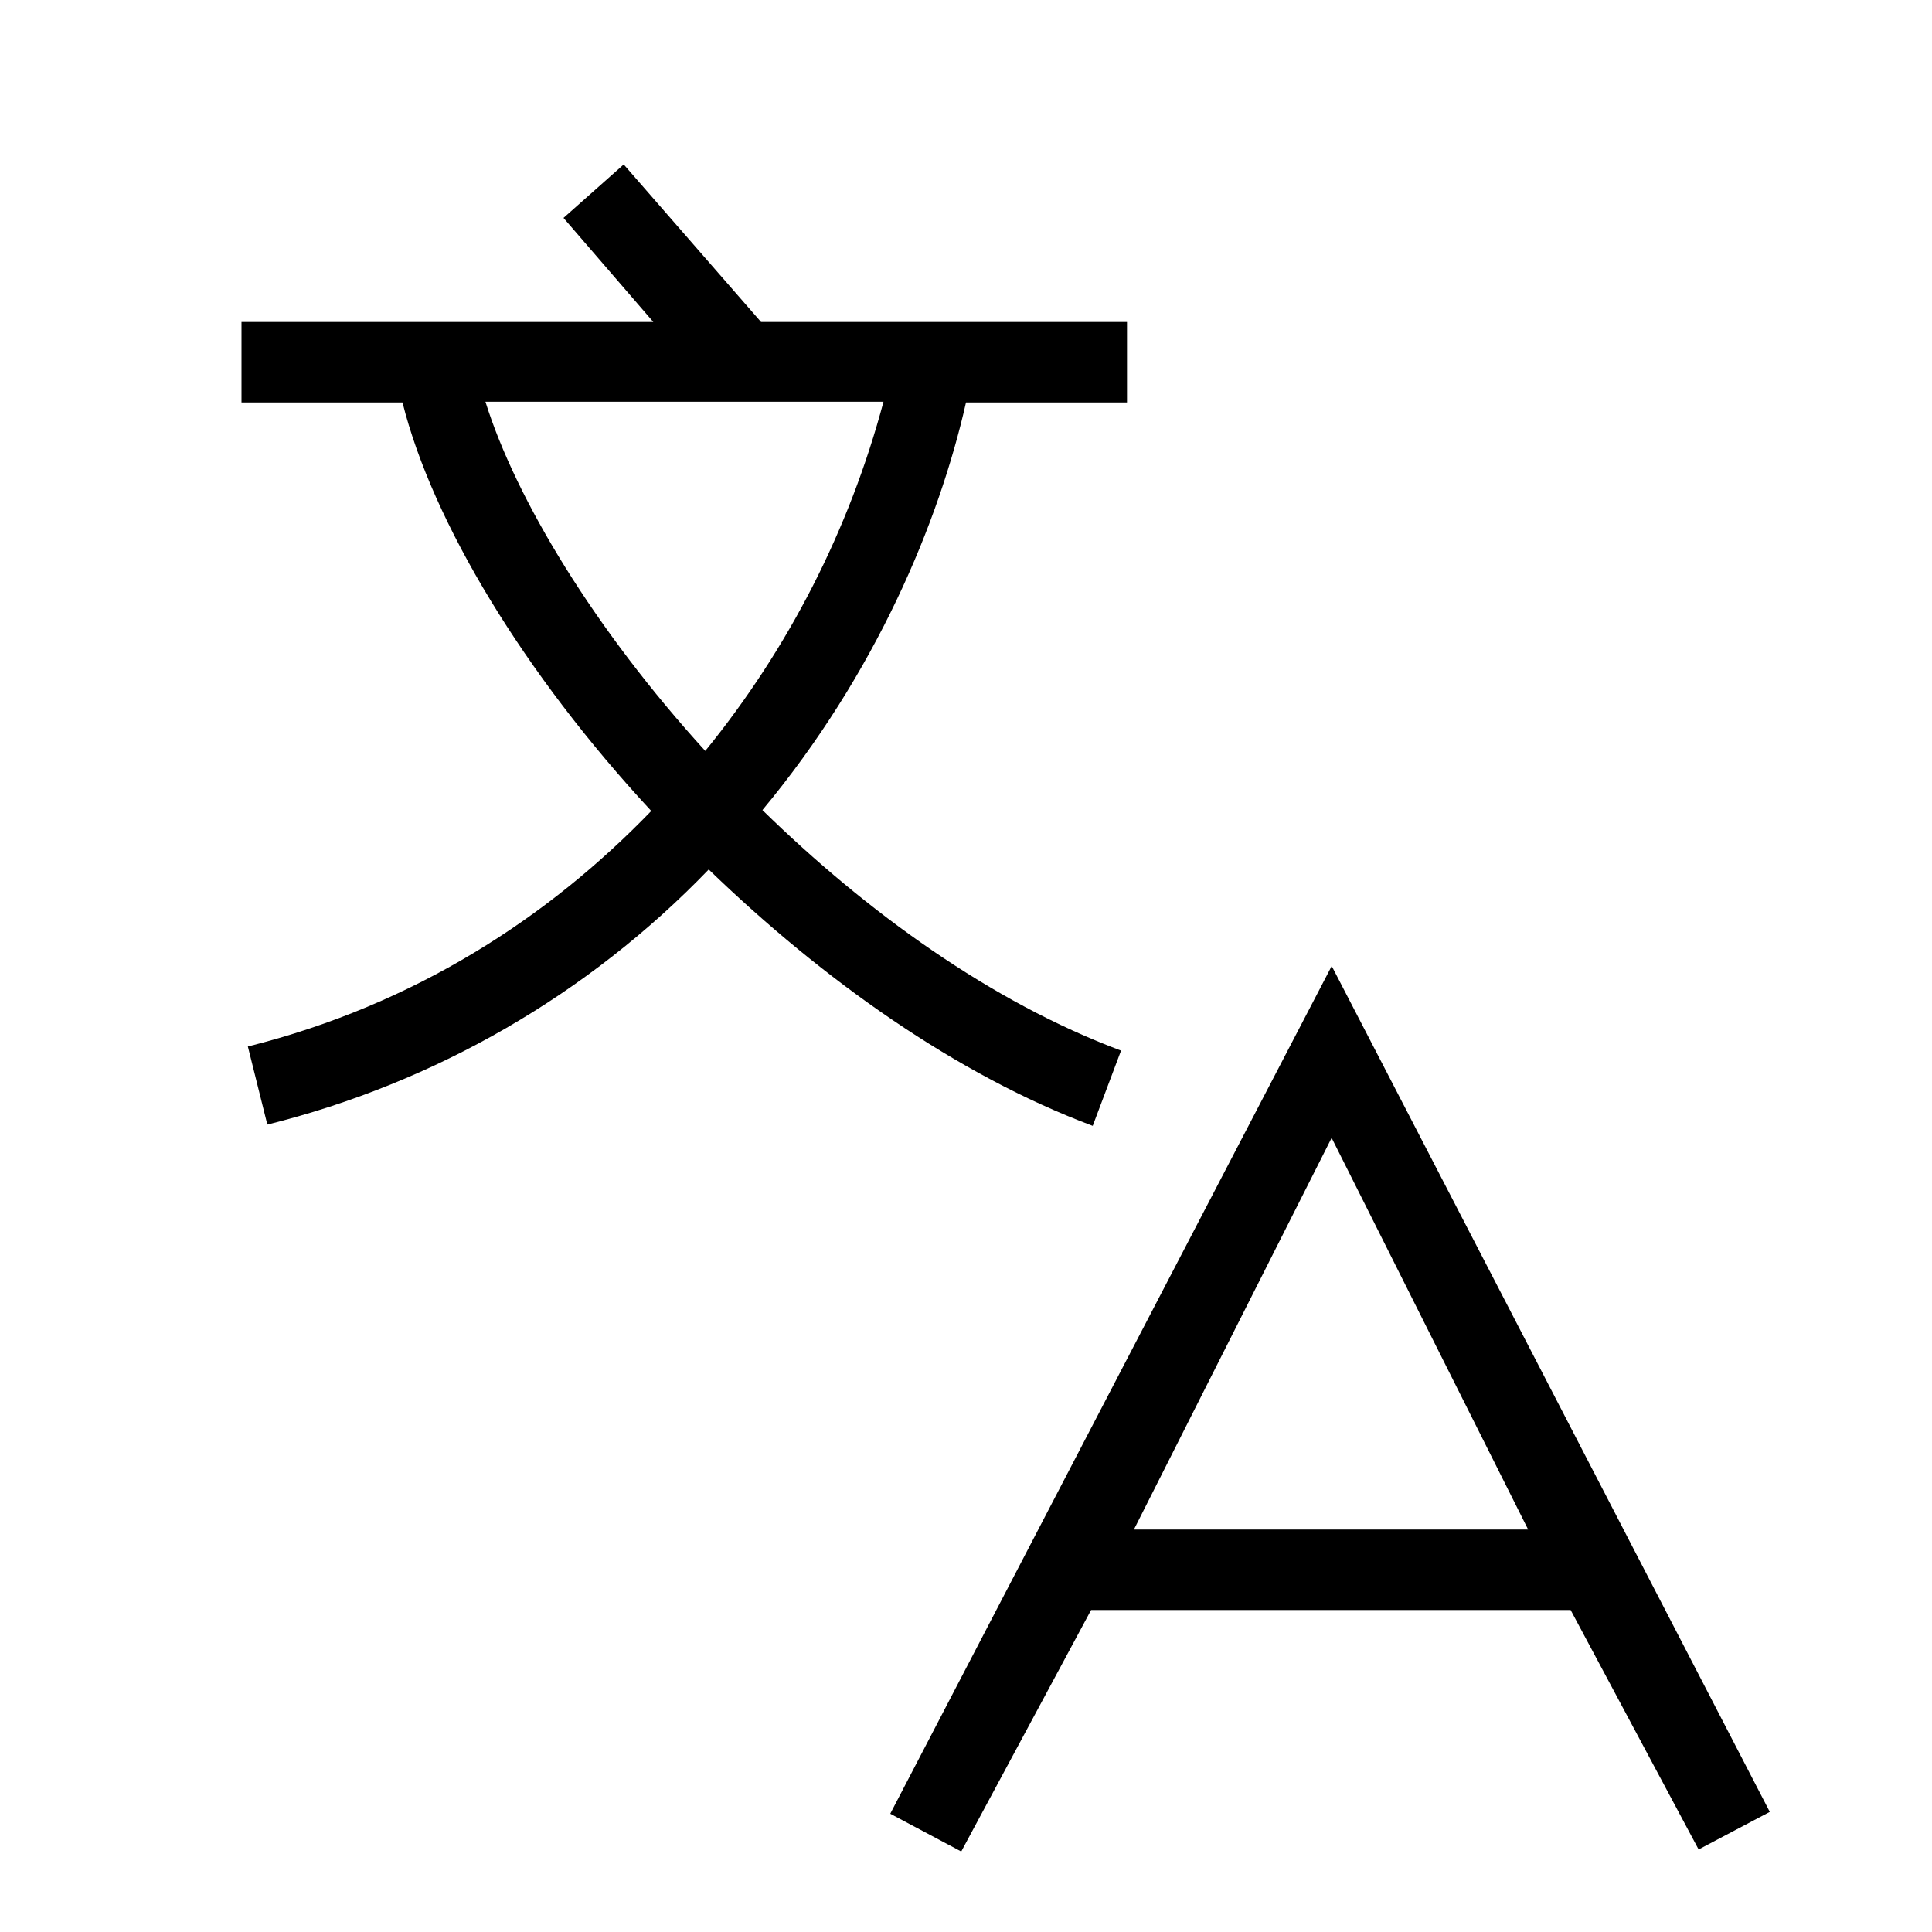
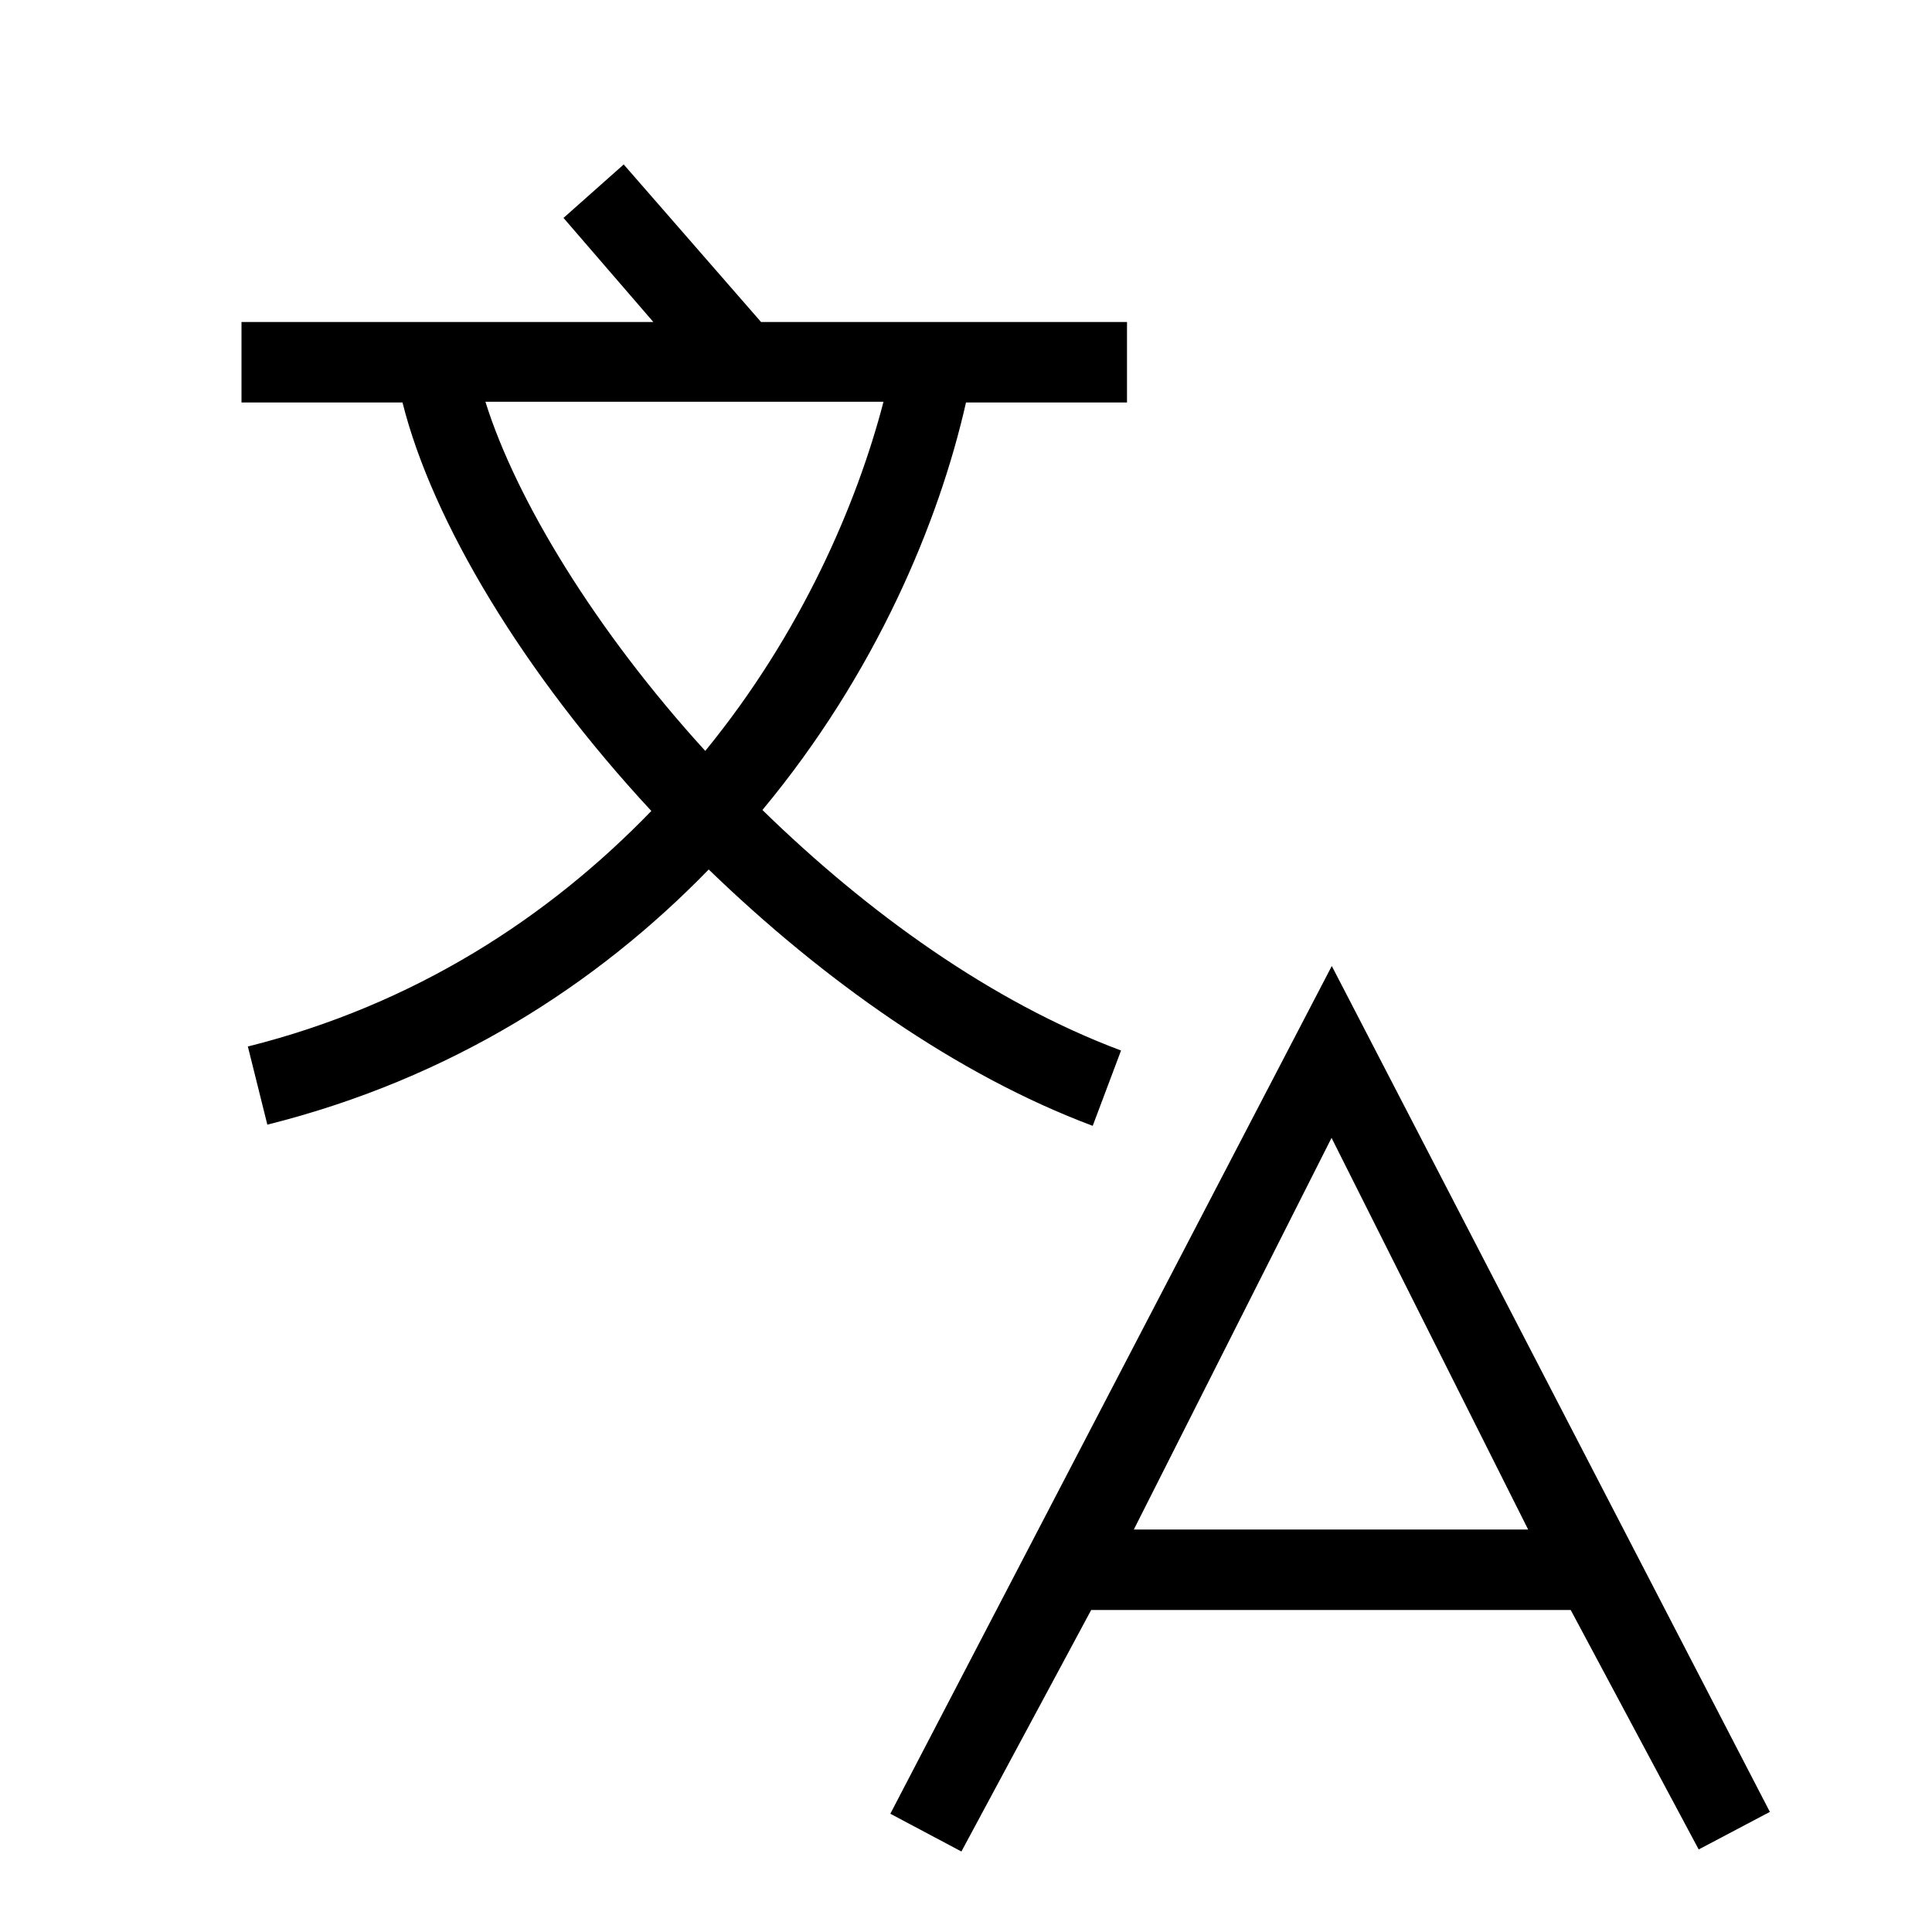
- <svg xmlns="http://www.w3.org/2000/svg" viewBox="0 0 24 24">
-   <path d="M13.574 13.986l.352-.935c-1.617-.606-3.157-1.72-4.455-2.988C10.881 8.369 11.665 6.484 12 5h2V4H9.454L7.748 2.043 7 2.707 8.116 4H3v1h2c.373 1.488 1.512 3.372 3.09 5.074C6.819 11.392 5.156 12.48 3.079 13l.242.97a11.455 11.455 0 0 0 5.483-3.169c1.418 1.371 3.08 2.552 4.771 3.185zM6.03 4.991h4.945a11.615 11.615 0 0 1-2.214 4.337C7.394 7.828 6.41 6.205 6.03 4.99zM21.1 22.975l.885-.467L16.543 12l-5.484 10.531.882.469 1.613-3h5.957l1.59 2.975zM14.086 19l2.456-4.865L18.983 19h-4.898z" />
-   <path fill="none" d="M0 0h24v24H0z" />
+ <svg xmlns="http://www.w3.org/2000/svg" id="icons" viewBox="0 0 24 24">
+   <defs>
+     <style>.cls-1{fill:none;}</style>
+   </defs>
+   <path d="M13.574,13.986l.352-.936c-1.617-.606-3.157-1.721-4.455-2.988,1.409-1.694,2.194-3.578,2.529-5.062h2v-1h-4.546l-1.706-1.957-.748.664,1.116,1.293H3v1h2c.373,1.488,1.512,3.372,3.091,5.074-1.273,1.318-2.935,2.406-5.012,2.926l.242.971c2.284-.572,4.098-1.745,5.483-3.17,1.417,1.371,3.08,2.552,4.771,3.185ZM6.03,4.991h4.945c-.329,1.266-1.019,2.875-2.214,4.337-1.366-1.499-2.351-3.123-2.731-4.337ZM21.101,22.975l.885-.467-5.442-10.508-5.484,10.531.883.469,1.612-3h5.957l1.59,2.975ZM14.085,19l2.456-4.865,2.442,4.865h-4.897Z" />
+   <rect class="cls-1" width="24" height="24" />
</svg>
